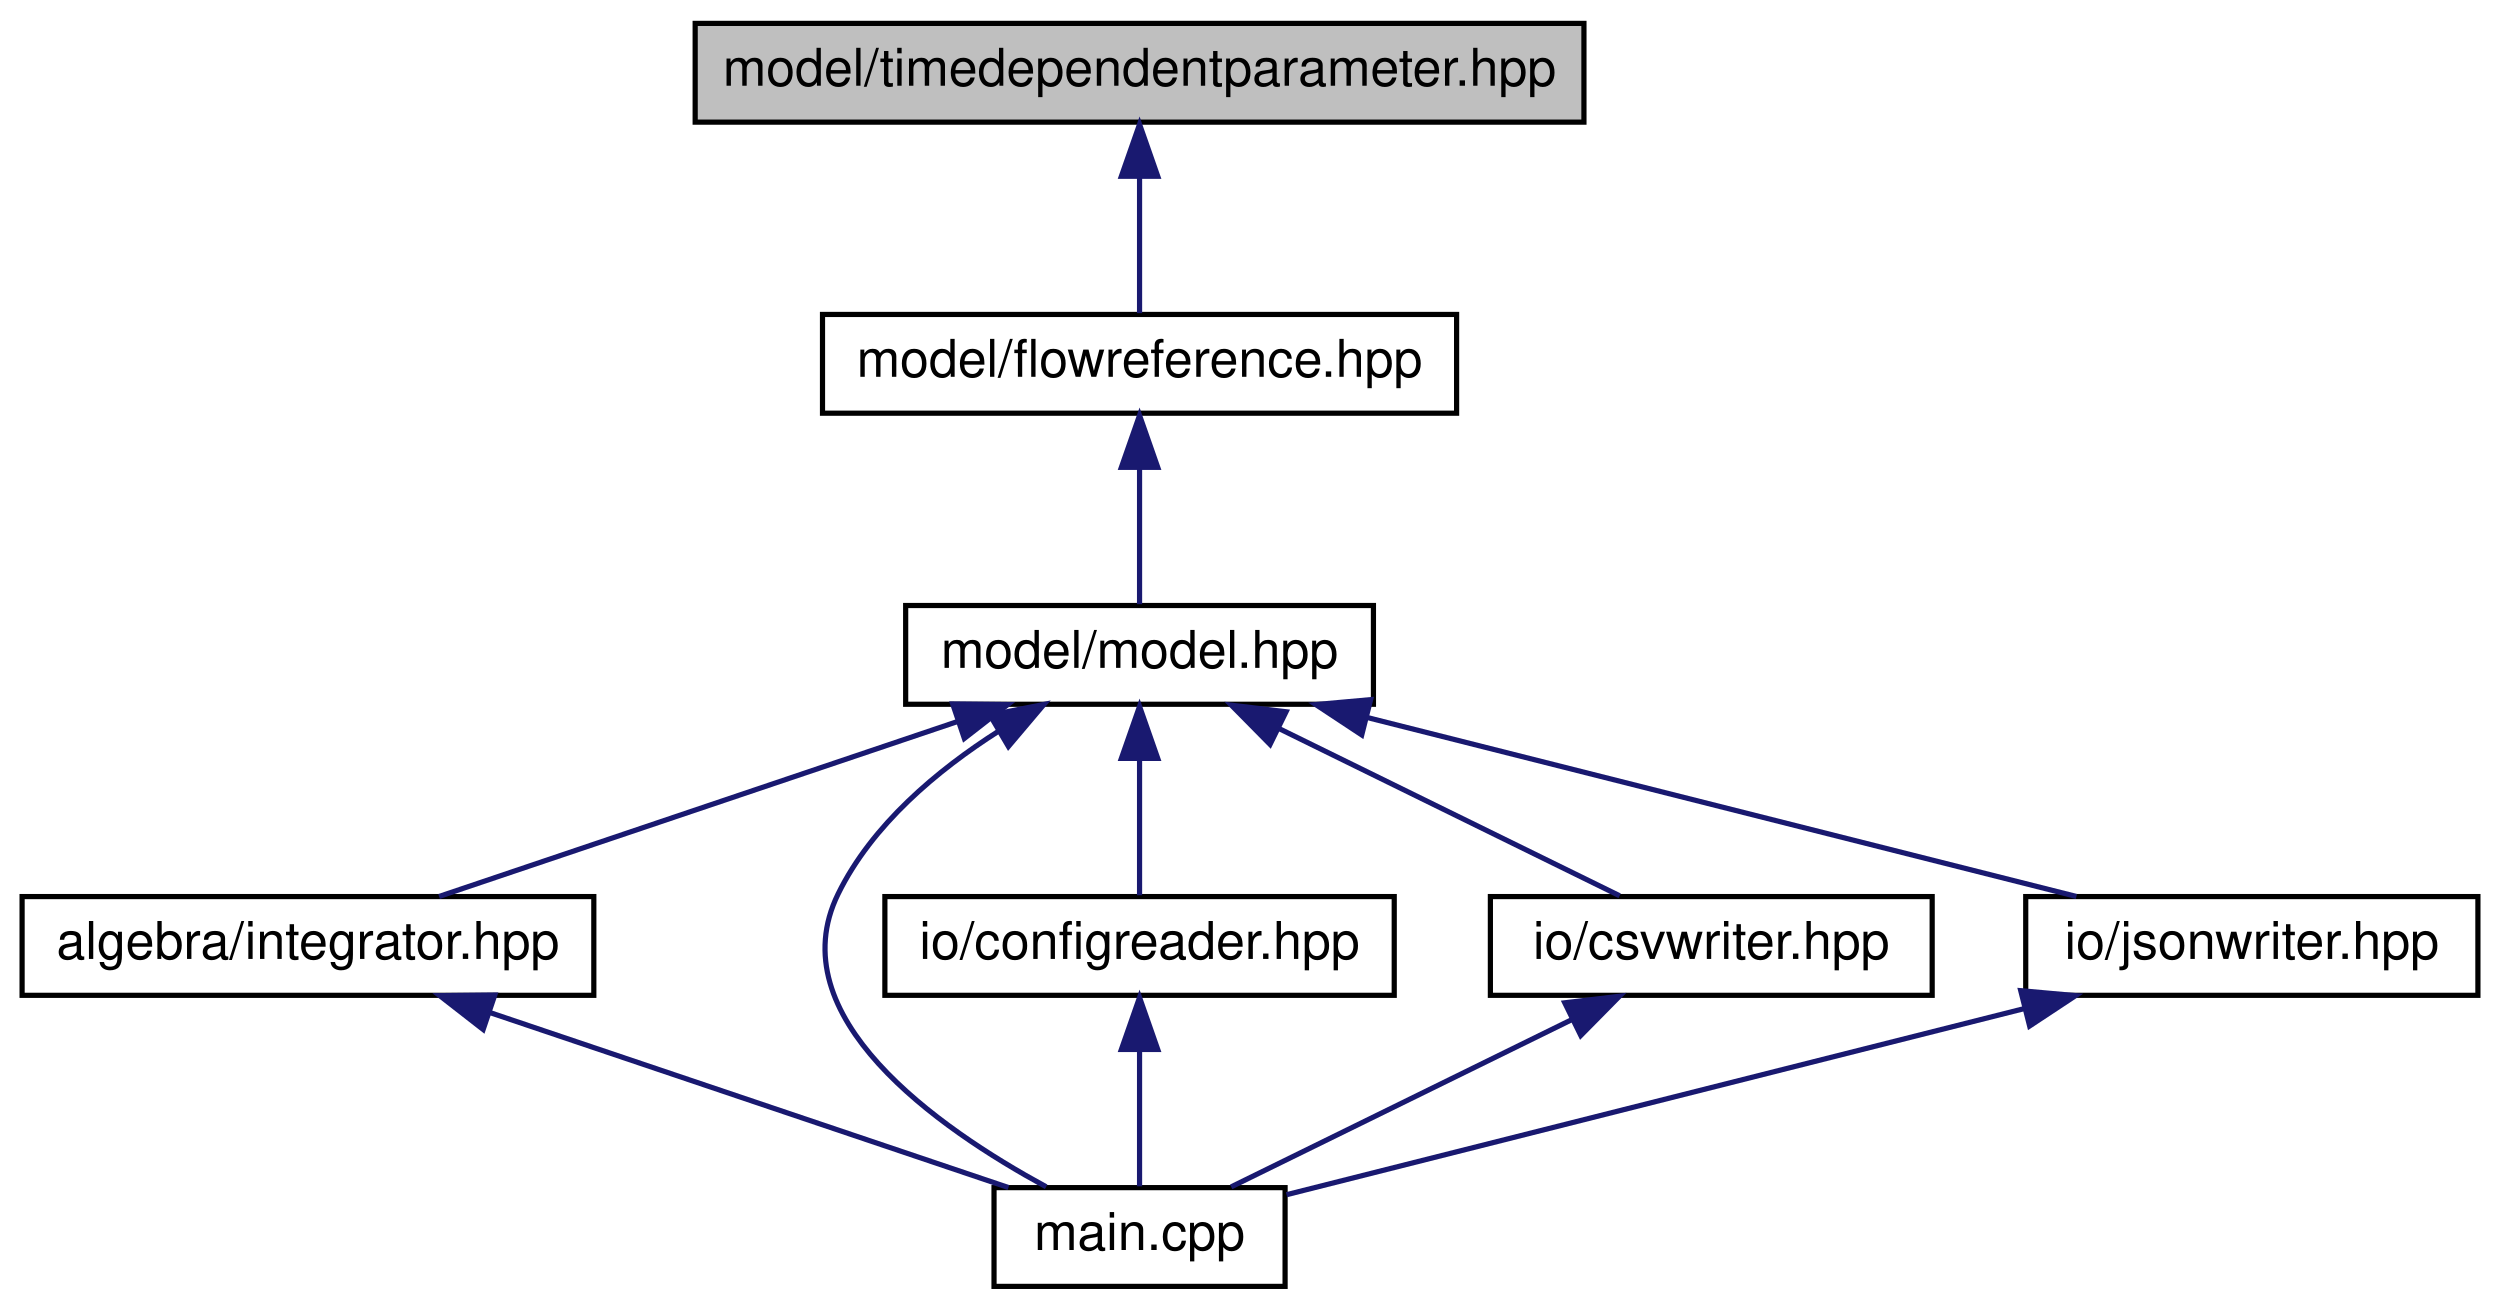
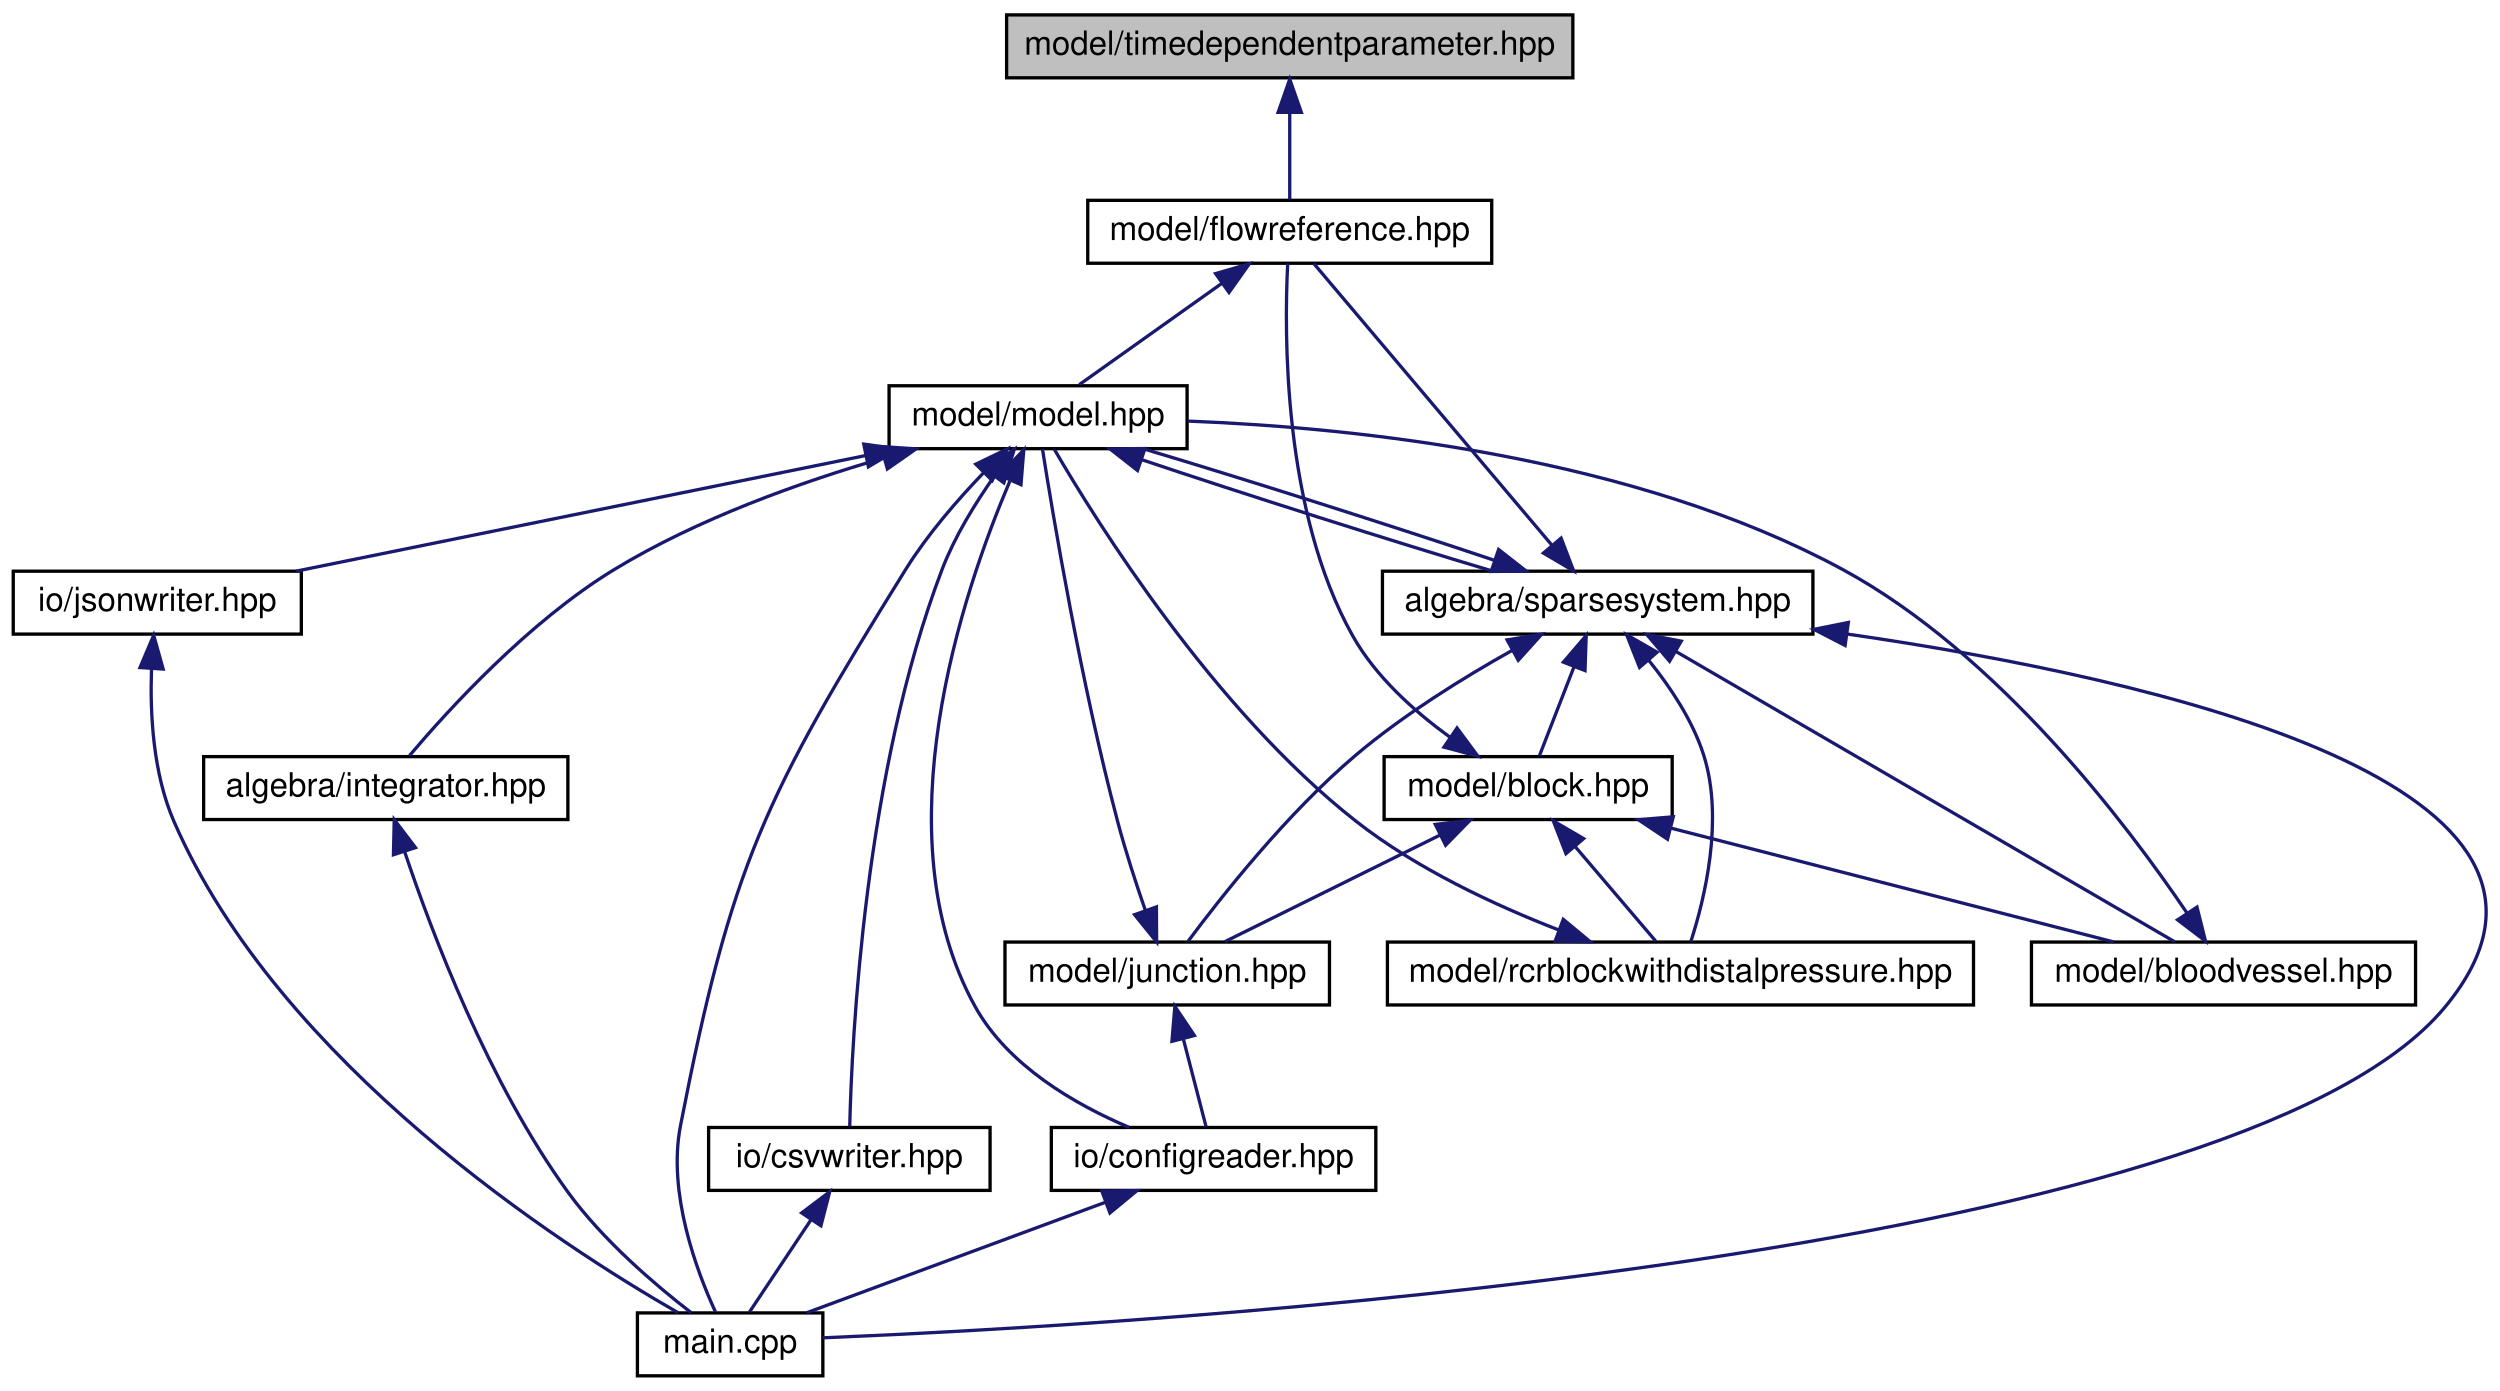
- <svg xmlns="http://www.w3.org/2000/svg" xmlns:xlink="http://www.w3.org/1999/xlink" width="481pt" height="252pt" viewBox="0.00 0.00 480.50 252.00">
-   <g id="graph0" class="graph" transform="scale(1 1) rotate(0) translate(4 248)">
+ <svg xmlns="http://www.w3.org/2000/svg" xmlns:xlink="http://www.w3.org/1999/xlink" width="755pt" height="420pt" viewBox="0.00 0.00 755.00 420.00">
+   <g id="graph0" class="graph" transform="scale(1 1) rotate(0) translate(4 416)">
    <g id="node1" class="node">
      <g id="a_node1">
        <a xlink:title="MODEL::TimeDependentParameter source file.">
-           <polygon fill="#bfbfbf" stroke="black" points="129.5,-224.5 129.5,-243.5 300.5,-243.5 300.5,-224.5 129.5,-224.5" />
-           <text text-anchor="middle" x="215" y="-231.5" font-family="Helvetica,sans-Serif" font-size="10.00">model/timedependentparameter.hpp</text>
+           <polygon fill="#bfbfbf" stroke="black" points="300,-392.5 300,-411.5 471,-411.5 471,-392.5 300,-392.5" />
+           <text text-anchor="middle" x="385.5" y="-399.5" font-family="Helvetica,sans-Serif" font-size="10.00">model/timedependentparameter.hpp</text>
        </a>
      </g>
    </g>
    <g id="node2" class="node">
      <g id="a_node2">
        <a xlink:href="flowreference_8hpp.html" target="_top" xlink:title="MODEL::FlowReference source file.">
-           <polygon fill="none" stroke="black" points="154,-168.5 154,-187.5 276,-187.5 276,-168.5 154,-168.5" />
-           <text text-anchor="middle" x="215" y="-175.5" font-family="Helvetica,sans-Serif" font-size="10.00">model/flowreference.hpp</text>
+           <polygon fill="none" stroke="black" points="324.5,-336.5 324.5,-355.5 446.5,-355.5 446.5,-336.5 324.5,-336.5" />
+           <text text-anchor="middle" x="385.5" y="-343.5" font-family="Helvetica,sans-Serif" font-size="10.00">model/flowreference.hpp</text>
        </a>
      </g>
    </g>
    <g id="edge1" class="edge">
-       <path fill="none" stroke="midnightblue" d="M215,-213.8C215,-204.91 215,-194.78 215,-187.75" />
-       <polygon fill="midnightblue" stroke="midnightblue" points="211.5,-214.08 215,-224.08 218.5,-214.08 211.5,-214.08" />
+       <path fill="none" stroke="midnightblue" d="M385.5,-381.8C385.5,-372.91 385.5,-362.78 385.5,-355.75" />
+       <polygon fill="midnightblue" stroke="midnightblue" points="382,-382.08 385.5,-392.08 389,-382.08 382,-382.08" />
    </g>
    <g id="node3" class="node">
      <g id="a_node3">
        <a xlink:href="model_8hpp.html" target="_top" xlink:title="MODEL::Model source file.">
-           <polygon fill="none" stroke="black" points="170,-112.5 170,-131.5 260,-131.5 260,-112.5 170,-112.5" />
-           <text text-anchor="middle" x="215" y="-119.5" font-family="Helvetica,sans-Serif" font-size="10.00">model/model.hpp</text>
+           <polygon fill="none" stroke="black" points="264.5,-280.5 264.5,-299.5 354.5,-299.5 354.5,-280.5 264.5,-280.5" />
+           <text text-anchor="middle" x="309.5" y="-287.5" font-family="Helvetica,sans-Serif" font-size="10.00">model/model.hpp</text>
        </a>
      </g>
    </g>
    <g id="edge2" class="edge">
-       <path fill="none" stroke="midnightblue" d="M215,-157.8C215,-148.91 215,-138.78 215,-131.75" />
-       <polygon fill="midnightblue" stroke="midnightblue" points="211.5,-158.08 215,-168.08 218.5,-158.08 211.5,-158.08" />
+       <path fill="none" stroke="midnightblue" d="M364.92,-330.38C351.19,-320.62 333.57,-308.11 321.93,-299.83" />
+       <polygon fill="midnightblue" stroke="midnightblue" points="363.11,-333.38 373.29,-336.32 367.16,-327.68 363.11,-333.38" />
    </g>
    <g id="node4" class="node">
      <g id="a_node4">
        <a xlink:href="integrator_8hpp.html" target="_top" xlink:title="ALGEBRA::Integrator source file.">
-           <polygon fill="none" stroke="black" points="0,-56.5 0,-75.5 110,-75.5 110,-56.5 0,-56.5" />
-           <text text-anchor="middle" x="55" y="-63.5" font-family="Helvetica,sans-Serif" font-size="10.00">algebra/integrator.hpp</text>
+           <polygon fill="none" stroke="black" points="57.5,-168.5 57.5,-187.5 167.5,-187.5 167.5,-168.5 57.5,-168.5" />
+           <text text-anchor="middle" x="112.5" y="-175.5" font-family="Helvetica,sans-Serif" font-size="10.00">algebra/integrator.hpp</text>
        </a>
      </g>
    </g>
    <g id="edge3" class="edge">
-       <path fill="none" stroke="midnightblue" d="M179.95,-109.17C149.83,-99 107.1,-84.59 80.23,-75.52" />
-       <polygon fill="midnightblue" stroke="midnightblue" points="179.05,-112.56 189.65,-112.44 181.29,-105.93 179.05,-112.56" />
+       <path fill="none" stroke="midnightblue" d="M262.96,-277.72C237.72,-270.38 206.63,-259.3 181.5,-244 155.63,-228.25 131.3,-201.56 119.67,-187.8" />
+       <polygon fill="midnightblue" stroke="midnightblue" points="262.1,-281.12 272.67,-280.45 263.99,-274.38 262.1,-281.12" />
    </g>
    <g id="node5" class="node">
      <g id="a_node5">
        <a xlink:href="main_8cpp.html" target="_top" xlink:title="Main routine of svZeroDSolver.">
-           <polygon fill="none" stroke="black" points="187,-0.5 187,-19.5 243,-19.5 243,-0.5 187,-0.5" />
-           <text text-anchor="middle" x="215" y="-7.5" font-family="Helvetica,sans-Serif" font-size="10.00">main.cpp</text>
-         </a>
-       </g>
-     </g>
-     <g id="edge11" class="edge">
-       <path fill="none" stroke="midnightblue" d="M187.87,-107.32C176.1,-99.82 163.52,-89.32 157,-76 145.49,-52.5 176.02,-31.08 197.03,-19.66" />
-       <polygon fill="midnightblue" stroke="midnightblue" points="186.22,-110.41 196.61,-112.47 189.77,-104.38 186.22,-110.41" />
+           <polygon fill="none" stroke="black" points="188.5,-0.5 188.5,-19.5 244.5,-19.5 244.5,-0.5 188.5,-0.5" />
+           <text text-anchor="middle" x="216.5" y="-7.5" font-family="Helvetica,sans-Serif" font-size="10.00">main.cpp</text>
+         </a>
+       </g>
+     </g>
+     <g id="edge27" class="edge">
+       <path fill="none" stroke="midnightblue" d="M292.93,-273.11C285.09,-264.95 276.03,-254.52 269.5,-244 227.01,-175.57 216.89,-155.07 201.5,-76 197.56,-55.77 206.35,-32.24 212.07,-19.79" />
+       <polygon fill="midnightblue" stroke="midnightblue" points="290.69,-275.82 300.23,-280.43 295.65,-270.88 290.69,-275.82" />
    </g>
    <g id="node6" class="node">
      <g id="a_node6">
+         <a xlink:href="sparsesystem_8hpp.html" target="_top" xlink:title="ALGEBRA::SparseSystem source file.">
+           <polygon fill="none" stroke="black" points="413.5,-224.5 413.5,-243.5 543.5,-243.5 543.5,-224.5 413.5,-224.5" />
+           <text text-anchor="middle" x="478.5" y="-231.5" font-family="Helvetica,sans-Serif" font-size="10.00">algebra/sparsesystem.hpp</text>
+         </a>
+       </g>
+     </g>
+     <g id="edge5" class="edge">
+       <path fill="none" stroke="midnightblue" d="M340.82,-277.17C371.06,-267 416.39,-252.59 446.77,-243.52" />
+       <polygon fill="midnightblue" stroke="midnightblue" points="339.53,-273.91 331.19,-280.44 341.78,-280.54 339.53,-273.91" />
+     </g>
+     <g id="node10" class="node">
+       <g id="a_node10">
        <a xlink:href="configreader_8hpp.html" target="_top" xlink:title="IO::ConfigReader source file.">
-           <polygon fill="none" stroke="black" points="166,-56.5 166,-75.5 264,-75.5 264,-56.5 166,-56.5" />
-           <text text-anchor="middle" x="215" y="-63.5" font-family="Helvetica,sans-Serif" font-size="10.00">io/configreader.hpp</text>
-         </a>
-       </g>
-     </g>
-     <g id="edge5" class="edge">
-       <path fill="none" stroke="midnightblue" d="M215,-101.8C215,-92.91 215,-82.78 215,-75.75" />
-       <polygon fill="midnightblue" stroke="midnightblue" points="211.5,-102.08 215,-112.08 218.5,-102.08 211.5,-102.08" />
+           <polygon fill="none" stroke="black" points="313.5,-56.5 313.5,-75.5 411.5,-75.5 411.5,-56.5 313.5,-56.5" />
+           <text text-anchor="middle" x="362.5" y="-63.5" font-family="Helvetica,sans-Serif" font-size="10.00">io/configreader.hpp</text>
+         </a>
+       </g>
+     </g>
+     <g id="edge22" class="edge">
+       <path fill="none" stroke="midnightblue" d="M300.98,-270.7C286.62,-236.97 261.84,-163.71 290.5,-112 300.36,-94.21 320.51,-82.52 337,-75.53" />
+       <polygon fill="midnightblue" stroke="midnightblue" points="297.94,-272.47 305.19,-280.19 304.33,-269.63 297.94,-272.47" />
+     </g>
+     <g id="node12" class="node">
+       <g id="a_node12">
+         <a xlink:href="csvwriter_8hpp.html" target="_top" xlink:title="IO::write_csv source file.">
+           <polygon fill="none" stroke="black" points="210,-56.5 210,-75.5 295,-75.5 295,-56.5 210,-56.5" />
+           <text text-anchor="middle" x="252.5" y="-63.5" font-family="Helvetica,sans-Serif" font-size="10.00">io/csvwriter.hpp</text>
+         </a>
+       </g>
+     </g>
+     <g id="edge23" class="edge">
+       <path fill="none" stroke="midnightblue" d="M296.24,-272.13C290.53,-264.04 284.31,-253.97 280.5,-244 257.09,-182.67 253.25,-102.2 252.62,-75.8" />
+       <polygon fill="midnightblue" stroke="midnightblue" points="293.53,-274.36 302.31,-280.3 299.15,-270.18 293.53,-274.36" />
+     </g>
+     <g id="node13" class="node">
+       <g id="a_node13">
+         <a xlink:href="jsonwriter_8hpp.html" target="_top" xlink:title="IO::write_json source file.">
+           <polygon fill="none" stroke="black" points="0,-224.5 0,-243.5 87,-243.5 87,-224.5 0,-224.5" />
+           <text text-anchor="middle" x="43.5" y="-231.5" font-family="Helvetica,sans-Serif" font-size="10.00">io/jsonwriter.hpp</text>
+         </a>
+       </g>
+     </g>
+     <g id="edge25" class="edge">
+       <path fill="none" stroke="midnightblue" d="M257.33,-278.41C207.06,-268.2 131.97,-252.96 85.45,-243.52" />
+       <polygon fill="midnightblue" stroke="midnightblue" points="256.86,-281.88 267.35,-280.44 258.25,-275.02 256.86,-281.88" />
+     </g>
+     <g id="edge4" class="edge">
+       <path fill="none" stroke="midnightblue" d="M118.16,-158.92C126.44,-134.17 143.55,-89.04 167.5,-56 178.08,-41.41 193.96,-27.89 204.75,-19.56" />
+       <polygon fill="midnightblue" stroke="midnightblue" points="114.82,-157.87 115.06,-168.47 121.47,-160.03 114.82,-157.87" />
+     </g>
+     <g id="edge18" class="edge">
+       <path fill="none" stroke="midnightblue" d="M464.67,-251.36C444.64,-275.05 408.28,-318.05 392.8,-336.37" />
+       <polygon fill="midnightblue" stroke="midnightblue" points="467.45,-253.49 471.24,-243.59 462.11,-248.97 467.45,-253.49" />
+     </g>
+     <g id="edge20" class="edge">
+       <path fill="none" stroke="midnightblue" d="M447.31,-246.78C417.12,-256.94 371.79,-271.36 341.37,-280.44" />
+       <polygon fill="midnightblue" stroke="midnightblue" points="448.58,-250.05 456.93,-243.52 446.33,-243.42 448.58,-250.05" />
+     </g>
+     <g id="edge6" class="edge">
+       <path fill="none" stroke="midnightblue" d="M553.86,-224.52C647.75,-210.96 789.54,-178.81 734.5,-112 671.29,-35.27 343.05,-16.05 244.5,-11.98" />
+       <polygon fill="midnightblue" stroke="midnightblue" points="553.22,-221.07 543.8,-225.93 554.19,-228.01 553.22,-221.07" />
    </g>
    <g id="node7" class="node">
      <g id="a_node7">
-         <a xlink:href="csvwriter_8hpp.html" target="_top" xlink:title="IO::write_csv source file.">
-           <polygon fill="none" stroke="black" points="282.5,-56.5 282.5,-75.5 367.5,-75.5 367.5,-56.5 282.5,-56.5" />
-           <text text-anchor="middle" x="325" y="-63.5" font-family="Helvetica,sans-Serif" font-size="10.00">io/csvwriter.hpp</text>
+         <a xlink:href="block_8hpp.html" target="_top" xlink:title="MODEL::Block source file.">
+           <polygon fill="none" stroke="black" points="414,-168.5 414,-187.5 501,-187.5 501,-168.5 414,-168.5" />
+           <text text-anchor="middle" x="457.5" y="-175.5" font-family="Helvetica,sans-Serif" font-size="10.00">model/block.hpp</text>
        </a>
      </g>
    </g>
    <g id="edge7" class="edge">
-       <path fill="none" stroke="midnightblue" d="M241.76,-107.86C262.16,-97.85 289.67,-84.35 307.37,-75.65" />
-       <polygon fill="midnightblue" stroke="midnightblue" points="240.11,-104.78 232.67,-112.32 243.19,-111.06 240.11,-104.78" />
+       <path fill="none" stroke="midnightblue" d="M471.38,-214.69C467.84,-205.59 463.73,-195.01 460.9,-187.75" />
+       <polygon fill="midnightblue" stroke="midnightblue" points="468.15,-216.03 475.03,-224.08 474.67,-213.49 468.15,-216.03" />
    </g>
    <g id="node8" class="node">
      <g id="a_node8">
-         <a xlink:href="jsonwriter_8hpp.html" target="_top" xlink:title="IO::write_json source file.">
-           <polygon fill="none" stroke="black" points="385.5,-56.5 385.5,-75.5 472.5,-75.5 472.5,-56.5 385.5,-56.5" />
-           <text text-anchor="middle" x="429" y="-63.5" font-family="Helvetica,sans-Serif" font-size="10.00">io/jsonwriter.hpp</text>
-         </a>
-       </g>
+         <a xlink:href="bloodvessel_8hpp.html" target="_top" xlink:title="MODEL::BloodVessel source file.">
+           <polygon fill="none" stroke="black" points="609.5,-112.5 609.5,-131.5 725.5,-131.5 725.5,-112.5 609.5,-112.5" />
+           <text text-anchor="middle" x="667.5" y="-119.5" font-family="Helvetica,sans-Serif" font-size="10.00">model/bloodvessel.hpp</text>
+         </a>
+       </g>
+     </g>
+     <g id="edge17" class="edge">
+       <path fill="none" stroke="midnightblue" d="M502.04,-219.3C541.55,-196.3 620.09,-150.59 652.74,-131.59" />
+       <polygon fill="midnightblue" stroke="midnightblue" points="500.21,-216.31 493.33,-224.37 503.73,-222.36 500.21,-216.31" />
+     </g>
+     <g id="node9" class="node">
+       <g id="a_node9">
+         <a xlink:href="junction_8hpp.html" target="_top" xlink:title="MODEL::Junction source file.">
+           <polygon fill="none" stroke="black" points="299.5,-112.5 299.5,-131.5 397.5,-131.5 397.5,-112.5 299.5,-112.5" />
+           <text text-anchor="middle" x="348.5" y="-119.5" font-family="Helvetica,sans-Serif" font-size="10.00">model/junction.hpp</text>
+         </a>
+       </g>
+     </g>
+     <g id="edge19" class="edge">
+       <path fill="none" stroke="midnightblue" d="M452.62,-219.56C438.06,-211.4 419.96,-200.22 405.5,-188 384.64,-170.37 364.63,-144.95 354.8,-131.73" />
+       <polygon fill="midnightblue" stroke="midnightblue" points="451.15,-222.75 461.61,-224.47 454.51,-216.6 451.15,-222.75" />
+     </g>
+     <g id="node11" class="node">
+       <g id="a_node11">
+         <a xlink:href="rcrblockwithdistalpressure_8hpp.html" target="_top" xlink:title="MODEL::RCRBlockWithDistalPressure source file.">
+           <polygon fill="none" stroke="black" points="415,-112.5 415,-131.5 592,-131.5 592,-112.5 415,-112.5" />
+           <text text-anchor="middle" x="503.5" y="-119.5" font-family="Helvetica,sans-Serif" font-size="10.00">model/rcrblockwithdistalpressure.hpp</text>
+         </a>
+       </g>
+     </g>
+     <g id="edge21" class="edge">
+       <path fill="none" stroke="midnightblue" d="M493.95,-216.55C500.4,-208.57 507.16,-198.46 510.5,-188 516.71,-168.54 510.73,-144.31 506.63,-131.64" />
+       <polygon fill="midnightblue" stroke="midnightblue" points="491.15,-214.44 487.25,-224.29 496.44,-219.02 491.15,-214.44" />
+     </g>
+     <g id="edge10" class="edge">
+       <path fill="none" stroke="midnightblue" d="M433.76,-193.46C423.11,-201.19 411.42,-211.66 404.5,-224 383.38,-261.65 383.81,-315.67 384.89,-336.43" />
+       <polygon fill="midnightblue" stroke="midnightblue" points="436.02,-196.15 442.32,-187.63 432.08,-190.37 436.02,-196.15" />
+     </g>
+     <g id="edge8" class="edge">
+       <path fill="none" stroke="midnightblue" d="M500.69,-165.89C540.35,-155.7 598.27,-140.8 634.38,-131.52" />
+       <polygon fill="midnightblue" stroke="midnightblue" points="499.59,-162.56 490.78,-168.44 501.33,-169.34 499.59,-162.56" />
+     </g>
+     <g id="edge11" class="edge">
+       <path fill="none" stroke="midnightblue" d="M430.98,-163.86C410.77,-153.85 383.51,-140.35 365.97,-131.65" />
+       <polygon fill="midnightblue" stroke="midnightblue" points="429.47,-167.02 439.99,-168.32 432.58,-160.75 429.47,-167.02" />
+     </g>
+     <g id="edge15" class="edge">
+       <path fill="none" stroke="midnightblue" d="M471.61,-160.43C479.68,-150.97 489.46,-139.48 496.05,-131.75" />
+       <polygon fill="midnightblue" stroke="midnightblue" points="468.92,-158.2 465.1,-168.08 474.25,-162.74 468.92,-158.2" />
    </g>
    <g id="edge9" class="edge">
-       <path fill="none" stroke="midnightblue" d="M258.76,-109.96C299.17,-99.76 358.37,-84.82 395.25,-75.52" />
-       <polygon fill="midnightblue" stroke="midnightblue" points="257.75,-106.6 248.91,-112.44 259.46,-113.39 257.75,-106.6" />
-     </g>
-     <g id="edge4" class="edge">
-       <path fill="none" stroke="midnightblue" d="M90.05,-53.17C120.17,-43 162.9,-28.59 189.77,-19.52" />
-       <polygon fill="midnightblue" stroke="midnightblue" points="88.71,-49.93 80.35,-56.44 90.95,-56.56 88.71,-49.93" />
-     </g>
-     <g id="edge6" class="edge">
-       <path fill="none" stroke="midnightblue" d="M215,-45.8C215,-36.91 215,-26.78 215,-19.75" />
-       <polygon fill="midnightblue" stroke="midnightblue" points="211.5,-46.08 215,-56.08 218.5,-46.08 211.5,-46.08" />
-     </g>
-     <g id="edge8" class="edge">
-       <path fill="none" stroke="midnightblue" d="M298.24,-51.86C277.84,-41.85 250.33,-28.35 232.63,-19.65" />
-       <polygon fill="midnightblue" stroke="midnightblue" points="296.81,-55.06 307.33,-56.32 299.89,-48.78 296.81,-55.06" />
-     </g>
-     <g id="edge10" class="edge">
-       <path fill="none" stroke="midnightblue" d="M385.3,-53.97C342.82,-43.25 279.55,-27.29 243.28,-18.14" />
-       <polygon fill="midnightblue" stroke="midnightblue" points="384.54,-57.39 395.09,-56.44 386.25,-50.6 384.54,-57.39" />
+       <path fill="none" stroke="midnightblue" d="M656.53,-140.18C638.39,-167.04 599.44,-218.54 552.5,-244 489.7,-278.06 405.8,-286.85 354.81,-288.83" />
+       <polygon fill="midnightblue" stroke="midnightblue" points="659.48,-142.06 662.06,-131.79 653.63,-138.21 659.48,-142.06" />
+     </g>
+     <g id="edge14" class="edge">
+       <path fill="none" stroke="midnightblue" d="M341.89,-141.09C339.06,-149.24 335.87,-159.03 333.5,-168 322.48,-209.61 313.97,-260.47 310.82,-280.41" />
+       <polygon fill="midnightblue" stroke="midnightblue" points="345.24,-142.12 345.3,-131.53 338.64,-139.77 345.24,-142.12" />
+     </g>
+     <g id="edge12" class="edge">
+       <path fill="none" stroke="midnightblue" d="M353.32,-102.4C355.67,-93.36 358.37,-82.94 360.23,-75.75" />
+       <polygon fill="midnightblue" stroke="midnightblue" points="349.93,-101.52 350.81,-112.08 356.71,-103.28 349.93,-101.52" />
+     </g>
+     <g id="edge13" class="edge">
+       <path fill="none" stroke="midnightblue" d="M329.8,-52.91C302.35,-42.75 263.83,-28.51 239.53,-19.52" />
+       <polygon fill="midnightblue" stroke="midnightblue" points="328.77,-56.26 339.37,-56.44 331.2,-49.69 328.77,-56.26" />
+     </g>
+     <g id="edge16" class="edge">
+       <path fill="none" stroke="midnightblue" d="M466.79,-135.12C447.34,-142.66 423.77,-153.66 405.5,-168 362.46,-201.77 327.06,-258.55 314.45,-280.23" />
+       <polygon fill="midnightblue" stroke="midnightblue" points="468.1,-138.36 476.25,-131.59 465.66,-131.8 468.1,-138.36" />
+     </g>
+     <g id="edge24" class="edge">
+       <path fill="none" stroke="midnightblue" d="M240.88,-47.57C234.68,-38.27 227.33,-27.25 222.33,-19.75" />
+       <polygon fill="midnightblue" stroke="midnightblue" points="238.1,-49.7 246.56,-56.08 243.92,-45.82 238.1,-49.7" />
+     </g>
+     <g id="edge26" class="edge">
+       <path fill="none" stroke="midnightblue" d="M41.75,-213.78C41.29,-200.41 42.22,-182.45 48.5,-168 80.42,-94.6 165.39,-39.87 200.74,-19.59" />
+       <polygon fill="midnightblue" stroke="midnightblue" points="38.28,-214.4 42.41,-224.15 45.27,-213.95 38.28,-214.4" />
    </g>
  </g>
</svg>
